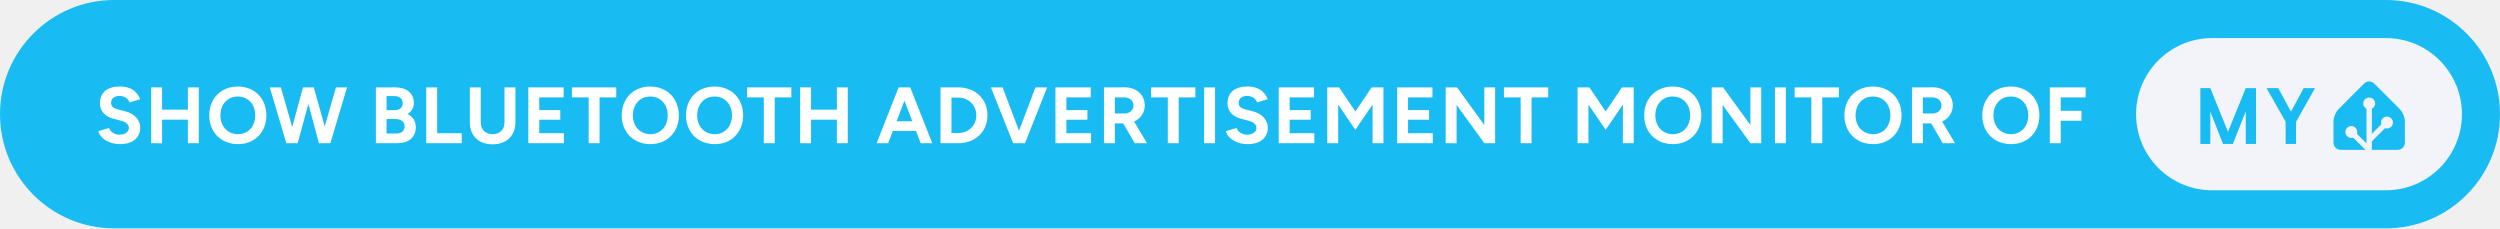
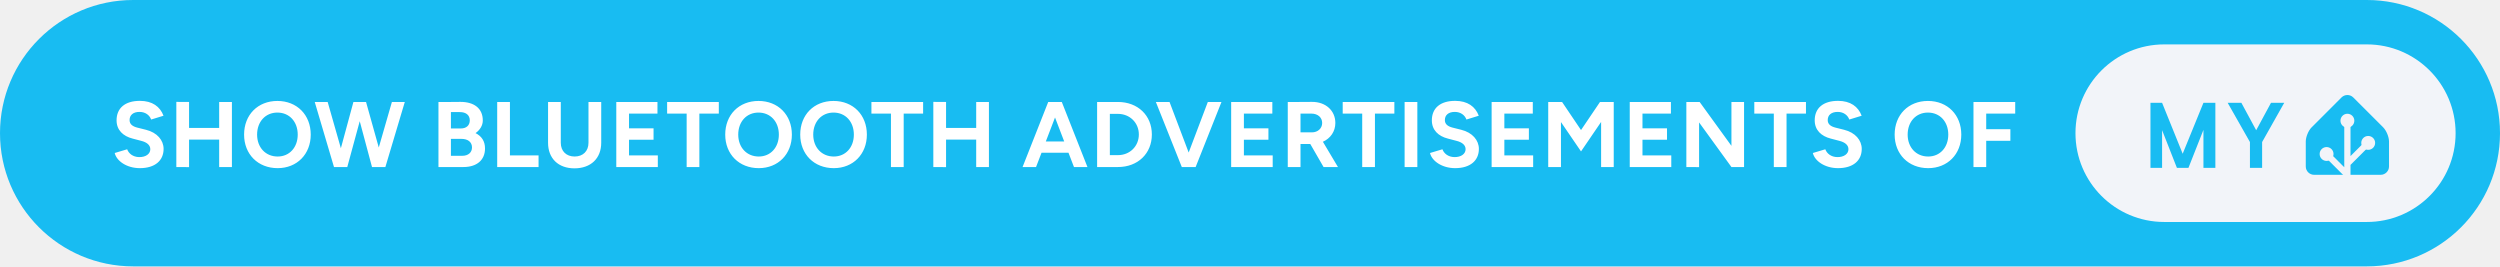
- <svg xmlns="http://www.w3.org/2000/svg" height="40" aria-label="Show Bluetooth Advertisement Monitor of My Home Assistant" style="border-radius:24px;width:auto" viewBox="0 0 1051 96">
-   <rect width="1051" height="96" fill="#18BCF2" rx="48" />
-   <path fill="#fff" d="M50.42 60.6c5.46 0 8.54-2.75 8.54-6.93 0-3.12-2.31-5.9-6.36-6.9L49.51 46c-1.74-.44-2.81-1.24-2.81-2.72 0-1.84 1.34-2.95 3.58-2.95 2.18 0 3.66 1.24 4.19 2.75l4.46-1.37c-1.24-3.29-4.02-5.36-8.51-5.36-5.36 0-8.41 2.61-8.41 7.03 0 3.49 2.35 5.7 5.8 6.57l3.04.8c2.08.51 3.32 1.54 3.32 3.02 0 1.71-1.64 2.88-4.02 2.85-2.24-.04-3.75-1.28-4.32-2.82l-4.49 1.34c.67 2.88 4.32 5.46 9.08 5.46m13.13-.4 4.59.03v-9.91h10.85v9.88h4.59V36.75h-4.59v9.35H68.14v-9.35l-4.59-.03Zm36.52.4c6.96 0 11.92-5.02 11.92-12.09 0-7.1-4.96-12.13-12.02-12.13-7.04 0-12 4.99-12 12.13 0 7.07 4.99 12.09 12.1 12.09m0-4.19c-4.36 0-7.41-3.28-7.41-7.9 0-4.66 3.02-7.94 7.31-7.94 4.32 0 7.33 3.28 7.33 7.94 0 4.62-2.98 7.9-7.23 7.9m20.3 3.79h4.79l4.49-16.52 4.42 16.52h4.82l7-23.45h-4.65l-4.73 16.41-4.59-16.41h-4.55l-4.52 16.68-4.76-16.68h-4.66Zm37.65 0h9.01c4.69 0 7.77-2.41 7.77-6.7 0-2.65-1.24-4.42-3.41-5.53 1.64-1.17 2.61-2.78 2.61-4.55 0-4.43-3.22-6.7-8.04-6.7l-3.45.03h-4.49Zm7.67-19.8c2.21-.03 3.62 1.07 3.62 2.95s-1.27 2.95-3.25 2.95h-3.55v-5.9Zm.54 9.65c2.41-.03 3.88 1.17 3.88 3.08 0 1.81-1.34 3.02-3.51 3.02h-4.09v-6.1h.23Zm12.96 10.15h14.91v-4.19h-10.32V36.75h-4.59Zm18.33-8.74c0 5.62 3.68 9.21 9.51 9.21 5.9 0 9.65-3.59 9.65-9.21V36.75h-4.59v14.71c0 3.01-1.98 4.95-4.99 4.95-3.02 0-4.99-1.94-4.99-4.95V36.75h-4.59Zm24.59 8.74h14.97v-4.19H226.7v-5.66h8.84v-4.09h-8.84v-5.32h10.25v-4.19h-14.84Zm25.36 0h4.58V40.94h7.01v-4.19h-18.63v4.19h7.04Zm25.99.4c6.97 0 11.93-5.02 11.93-12.09 0-7.1-4.96-12.13-12.03-12.13-7.03 0-11.99 4.99-11.99 12.13 0 7.07 4.99 12.09 12.09 12.09m0-4.19c-4.35 0-7.4-3.28-7.4-7.9 0-4.66 3.01-7.94 7.3-7.94 4.32 0 7.34 3.28 7.34 7.94 0 4.62-2.98 7.9-7.24 7.9m27.04 4.19c6.96 0 11.92-5.02 11.92-12.09 0-7.1-4.96-12.13-12.02-12.13-7.04 0-12 4.99-12 12.13 0 7.07 4.99 12.09 12.1 12.09m0-4.19c-4.36 0-7.41-3.28-7.41-7.9 0-4.66 3.02-7.94 7.31-7.94 4.32 0 7.33 3.28 7.33 7.94 0 4.62-2.98 7.9-7.23 7.9m20.6 3.79h4.59V40.94h7v-4.19h-18.63v4.19h7.04Zm15.27 0 4.59.03v-9.91h10.86v9.88h4.59V36.75h-4.59v9.35h-10.86v-9.35l-4.59-.03Zm32.16 0h4.86l1.98-5.16h9.71l1.98 5.16h4.86l-9.25-23.45h-4.89Zm8.38-9.21 3.32-8.65 3.31 8.65Zm18.49 9.21h7.51c7.16 0 12.22-4.86 12.22-11.73 0-6.86-5.06-11.72-12.22-11.72h-7.51Zm7.51-19.16c4.28 0 7.53 3.21 7.53 7.43 0 4.23-3.25 7.44-7.53 7.44h-2.92V41.04Zm23.01 19.16h4.99l9.31-23.45h-4.92l-6.9 18.22-6.9-18.22h-4.93Zm17.79 0h14.97v-4.19H448.3v-5.66h8.84v-4.09h-8.84v-5.32h10.25v-4.19h-14.84Zm20.4 0h4.59v-8.31h3.52l4.79 8.31h5.19l-5.43-9.11c2.72-1.21 4.49-3.69 4.49-6.77 0-4.45-3.48-7.64-8.44-7.6l-4.66.03h-4.05Zm8.51-19.26c2.28 0 3.89 1.37 3.89 3.38 0 1.98-1.61 3.38-3.66 3.38h-4.15v-6.76Zm18.32 19.26h4.59V40.94h7v-4.19h-18.62v4.19h7.03Zm15.28 0h4.59V36.75h-4.59Zm18.22.4c5.46 0 8.55-2.75 8.55-6.93 0-3.12-2.32-5.9-6.37-6.9l-3.08-.77c-1.74-.44-2.81-1.24-2.81-2.72 0-1.84 1.34-2.95 3.58-2.95 2.18 0 3.65 1.24 4.19 2.75l4.45-1.37c-1.24-3.29-4.02-5.36-8.51-5.36-5.36 0-8.4 2.61-8.4 7.03 0 3.49 2.34 5.7 5.79 6.57l3.05.8c2.08.51 3.32 1.54 3.32 3.02 0 1.71-1.65 2.88-4.02 2.85-2.25-.04-3.76-1.28-4.33-2.82l-4.48 1.34c.67 2.88 4.32 5.46 9.07 5.46m13.14-.4h14.97v-4.19h-10.38v-5.66h8.84v-4.09h-8.84v-5.32h10.25v-4.19h-14.84Zm20.4 0h4.59V43.99l7.23 10.58 7.24-10.62V60.2h4.55V36.75h-4.55v.03l-.4-.03-6.84 10.12-6.83-10.12-.4.03v-.03h-4.59Zm29.38 0h14.97v-4.19h-10.38v-5.66h8.84v-4.09h-8.84v-5.32h10.25v-4.19h-14.84Zm20.4 0 4.59.03V44.12l11.66 16.08h4.55V36.75h-4.55v15.81l-11.46-15.81h-4.79Zm31.52 0h4.59V40.94h7v-4.19h-18.62v4.19h7.03Zm23.92 0h4.59V43.99l7.24 10.58 7.23-10.62V60.2h4.56V36.75h-4.56v.03l-.4-.03-6.83 10.12-6.84-10.12-.4.03v-.03h-4.59Zm40.1.4c6.97 0 11.93-5.02 11.93-12.09 0-7.1-4.96-12.13-12.03-12.13-7.04 0-11.99 4.99-11.99 12.13 0 7.07 4.99 12.09 12.09 12.09m0-4.19c-4.36 0-7.4-3.28-7.4-7.9 0-4.66 3.01-7.94 7.3-7.94 4.32 0 7.34 3.28 7.34 7.94 0 4.62-2.99 7.9-7.24 7.9m16.31 3.79 4.59.03V44.12l11.66 16.08h4.56V36.75h-4.56v15.81L724.4 36.75h-4.79Zm26.57 0h4.59V36.75h-4.59Zm15.31 0h4.59V40.94h7v-4.19h-18.63v4.19h7.04Zm26 .4c6.96 0 11.92-5.02 11.92-12.09 0-7.1-4.96-12.13-12.03-12.13-7.03 0-11.99 4.99-11.99 12.13 0 7.07 4.99 12.09 12.1 12.09m0-4.19c-4.36 0-7.41-3.28-7.41-7.9 0-4.66 3.02-7.94 7.3-7.94 4.33 0 7.34 3.28 7.34 7.94 0 4.62-2.98 7.9-7.23 7.9m16.31 3.79h4.59v-8.31h3.52l4.79 8.31h5.19l-5.43-9.11c2.72-1.21 4.49-3.69 4.49-6.77 0-4.45-3.48-7.64-8.44-7.6l-4.66.03h-4.05Zm8.51-19.26c2.28 0 3.88 1.37 3.88 3.38 0 1.98-1.6 3.38-3.65 3.38h-4.15v-6.76Zm33.13 19.66c6.97 0 11.93-5.02 11.93-12.09 0-7.1-4.96-12.13-12.03-12.13-7.04 0-11.99 4.99-11.99 12.13 0 7.07 4.99 12.09 12.09 12.09m0-4.19c-4.35 0-7.4-3.28-7.4-7.9 0-4.66 3.01-7.94 7.3-7.94 4.32 0 7.34 3.28 7.34 7.94 0 4.62-2.99 7.9-7.24 7.9m16.31 3.79h4.59v-9.45h8.71v-4.18h-8.71v-5.63h10.46v-4.19h-15.05Z" />
-   <g style="transform:translate(554px,0)">
+ <svg xmlns="http://www.w3.org/2000/svg" height="40" aria-label="Show Bluetooth Advertisements of My Home Assistant" style="border-radius:24px;width:auto" viewBox="0 0 901 96">
+   <rect width="901" height="96" fill="#18BCF2" rx="48" />
+   <path fill="#fff" d="M50.42 60.6c5.46 0 8.54-2.75 8.54-6.93 0-3.12-2.31-5.9-6.36-6.9L49.51 46c-1.74-.44-2.81-1.24-2.81-2.72 0-1.84 1.34-2.95 3.58-2.95 2.18 0 3.66 1.24 4.19 2.75l4.46-1.37c-1.24-3.29-4.02-5.36-8.51-5.36-5.36 0-8.41 2.61-8.41 7.03 0 3.49 2.35 5.7 5.8 6.57l3.04.8c2.08.51 3.32 1.54 3.32 3.02 0 1.71-1.64 2.88-4.02 2.85-2.24-.04-3.75-1.28-4.32-2.82l-4.49 1.34c.67 2.88 4.32 5.46 9.08 5.46m13.13-.4 4.59.03v-9.91h10.85v9.88h4.59V36.75h-4.59v9.35H68.14v-9.35l-4.59-.03Zm36.52.4c6.96 0 11.92-5.02 11.92-12.09 0-7.1-4.96-12.13-12.02-12.13-7.04 0-12 4.99-12 12.13 0 7.07 4.99 12.09 12.1 12.09m0-4.19c-4.36 0-7.41-3.28-7.41-7.9 0-4.66 3.02-7.94 7.31-7.94 4.32 0 7.33 3.28 7.33 7.94 0 4.62-2.98 7.9-7.23 7.9m20.3 3.79h4.79l4.49-16.52 4.42 16.52h4.82l7-23.45h-4.65l-4.73 16.41-4.59-16.41h-4.55l-4.52 16.68-4.76-16.68h-4.66Zm37.65 0h9.01c4.69 0 7.77-2.41 7.77-6.7 0-2.65-1.24-4.42-3.41-5.53 1.64-1.17 2.61-2.78 2.61-4.55 0-4.43-3.22-6.7-8.04-6.7l-3.45.03h-4.49Zm7.67-19.8c2.21-.03 3.62 1.07 3.62 2.95s-1.27 2.95-3.25 2.95h-3.55v-5.9Zm.54 9.65c2.41-.03 3.88 1.17 3.88 3.08 0 1.81-1.34 3.02-3.51 3.02h-4.09v-6.1h.23Zm12.96 10.15h14.91v-4.19h-10.32V36.75h-4.59Zm18.33-8.74c0 5.62 3.68 9.21 9.51 9.21 5.9 0 9.65-3.59 9.65-9.21V36.75h-4.59v14.71c0 3.01-1.98 4.95-4.99 4.95-3.02 0-4.99-1.94-4.99-4.95V36.75h-4.59Zm24.59 8.74h14.97v-4.19H226.7v-5.66h8.84v-4.09h-8.84v-5.32h10.25v-4.19h-14.84Zm25.36 0h4.58V40.94h7.01v-4.19h-18.63v4.19h7.04Zm25.99.4c6.97 0 11.93-5.02 11.93-12.09 0-7.1-4.96-12.13-12.03-12.13-7.03 0-11.99 4.99-11.99 12.13 0 7.07 4.99 12.09 12.09 12.09m0-4.19c-4.35 0-7.4-3.28-7.4-7.9 0-4.66 3.01-7.94 7.3-7.94 4.32 0 7.34 3.28 7.34 7.94 0 4.62-2.98 7.9-7.24 7.9m27.04 4.19c6.96 0 11.92-5.02 11.92-12.09 0-7.1-4.96-12.13-12.02-12.13-7.04 0-12 4.99-12 12.13 0 7.07 4.99 12.09 12.1 12.09m0-4.19c-4.36 0-7.41-3.28-7.41-7.9 0-4.66 3.02-7.94 7.31-7.94 4.32 0 7.33 3.28 7.33 7.94 0 4.62-2.98 7.9-7.23 7.9m20.6 3.79h4.59V40.94h7v-4.19h-18.63v4.19h7.04Zm15.27 0 4.59.03v-9.91h10.86v9.88h4.59V36.75h-4.59v9.35h-10.86v-9.35l-4.59-.03Zm32.16 0h4.86l1.98-5.16h9.71l1.98 5.16h4.86l-9.25-23.45h-4.89Zm8.38-9.21 3.32-8.65 3.31 8.65Zm18.49 9.21h7.51c7.16 0 12.22-4.86 12.22-11.73 0-6.86-5.06-11.72-12.22-11.72h-7.51Zm7.51-19.16c4.28 0 7.53 3.21 7.53 7.43 0 4.23-3.25 7.44-7.53 7.44h-2.92V41.04Zm23.01 19.16h4.99l9.31-23.45h-4.92l-6.9 18.22-6.9-18.22h-4.93Zm17.79 0h14.97v-4.19H448.3v-5.66h8.84v-4.09h-8.84v-5.32h10.25v-4.19h-14.84Zm20.4 0h4.59v-8.31h3.52l4.79 8.31h5.19l-5.43-9.11c2.72-1.21 4.49-3.69 4.49-6.77 0-4.45-3.48-7.64-8.44-7.6l-4.66.03h-4.05Zm8.51-19.26c2.28 0 3.89 1.37 3.89 3.38 0 1.98-1.61 3.38-3.66 3.38h-4.15v-6.76Zm18.32 19.26h4.59V40.94h7v-4.19h-18.62v4.19h7.03Zm15.28 0h4.59V36.75h-4.59Zm18.22.4c5.46 0 8.55-2.75 8.55-6.93 0-3.12-2.32-5.9-6.37-6.9l-3.08-.77c-1.74-.44-2.81-1.24-2.81-2.72 0-1.84 1.34-2.95 3.58-2.95 2.18 0 3.65 1.24 4.19 2.75l4.45-1.37c-1.24-3.29-4.02-5.36-8.51-5.36-5.36 0-8.4 2.61-8.4 7.03 0 3.49 2.34 5.7 5.79 6.57l3.05.8c2.08.51 3.32 1.54 3.32 3.02 0 1.71-1.65 2.88-4.02 2.85-2.25-.04-3.76-1.28-4.33-2.82l-4.48 1.34c.67 2.88 4.32 5.46 9.07 5.46m13.14-.4h14.97v-4.19h-10.38v-5.66h8.84v-4.09h-8.84v-5.32h10.25v-4.19h-14.84Zm20.4 0h4.59V43.99l7.23 10.58 7.24-10.62V60.2h4.55V36.75h-4.55v.03l-.4-.03-6.84 10.12-6.83-10.12-.4.03v-.03h-4.59Zm29.38 0h14.97v-4.19h-10.38v-5.66h8.84v-4.09h-8.84v-5.32h10.25v-4.19h-14.84Zm20.4 0 4.59.03V44.12l11.66 16.08h4.55V36.75h-4.55v15.81l-11.46-15.81h-4.79Zm31.52 0h4.59V40.94h7v-4.19h-18.62v4.19h7.03Zm23.15.4c5.46 0 8.54-2.75 8.54-6.93 0-3.12-2.31-5.9-6.36-6.9l-3.08-.77c-1.75-.44-2.82-1.24-2.82-2.72 0-1.84 1.34-2.95 3.59-2.95 2.17 0 3.65 1.24 4.18 2.75l4.46-1.37c-1.24-3.29-4.02-5.36-8.51-5.36-5.36 0-8.41 2.61-8.41 7.03 0 3.49 2.35 5.7 5.8 6.57l3.05.8c2.07.51 3.31 1.54 3.31 3.02 0 1.71-1.64 2.88-4.02 2.85-2.24-.04-3.75-1.28-4.32-2.82l-4.49 1.34c.67 2.88 4.32 5.46 9.08 5.46m32.49 0c6.97 0 11.93-5.02 11.93-12.09 0-7.1-4.96-12.13-12.03-12.13-7.03 0-11.99 4.99-11.99 12.13 0 7.07 4.99 12.09 12.09 12.09m0-4.19c-4.35 0-7.4-3.28-7.4-7.9 0-4.66 3.02-7.94 7.3-7.94 4.33 0 7.34 3.28 7.34 7.94 0 4.62-2.98 7.9-7.24 7.9m16.32 3.79h4.59v-9.45h8.71v-4.18h-8.71v-5.63h10.45v-4.19h-15.04Z" />
+   <g style="transform:translate(404px,0)">
    <rect width="137" height="64" x="344" y="16" fill="#F2F4F9" rx="32" />
    <path fill="#18BCF2" d="M394.419 37.047V60.5h-4.297V46.797L384.716 60.5h-4.157l-5.343-13.594V60.5h-4.188V37.047h4.188l7.422 18.36 7.484-18.36zm9.365 0 5.344 9.89 5.344-9.89h4.766l-7.969 14.14V60.5h-4.391v-9.312l-8.031-14.141zM457 60c0 1.65-1.35 3-3 3h-24c-1.65 0-3-1.35-3-3v-9c0-1.65.95-3.95 2.12-5.12l10.76-10.76a3 3 0 0 1 4.24 0l10.76 10.76c1.17 1.17 2.12 3.47 2.12 5.12z" />
    <path fill="#F2F4F9" stroke="#F2F4F9" d="M442 45.5a2 2 0 1 0 0-4 2 2 0 0 0 0 4Z" />
    <path fill="#F2F4F9" stroke="#F2F4F9" stroke-miterlimit="10" d="M449.5 53.5a2 2 0 1 0 0-4 2 2 0 0 0 0 4ZM434.5 57.5a2 2 0 1 0 0-4 2 2 0 0 0 0 4Z" />
    <path fill="none" stroke="#F2F4F9" stroke-miterlimit="10" stroke-width="2.25" d="M442 43.48V63l-7.5-7.5M449.5 51.46l-7.41 7.41" />
  </g>
</svg>
